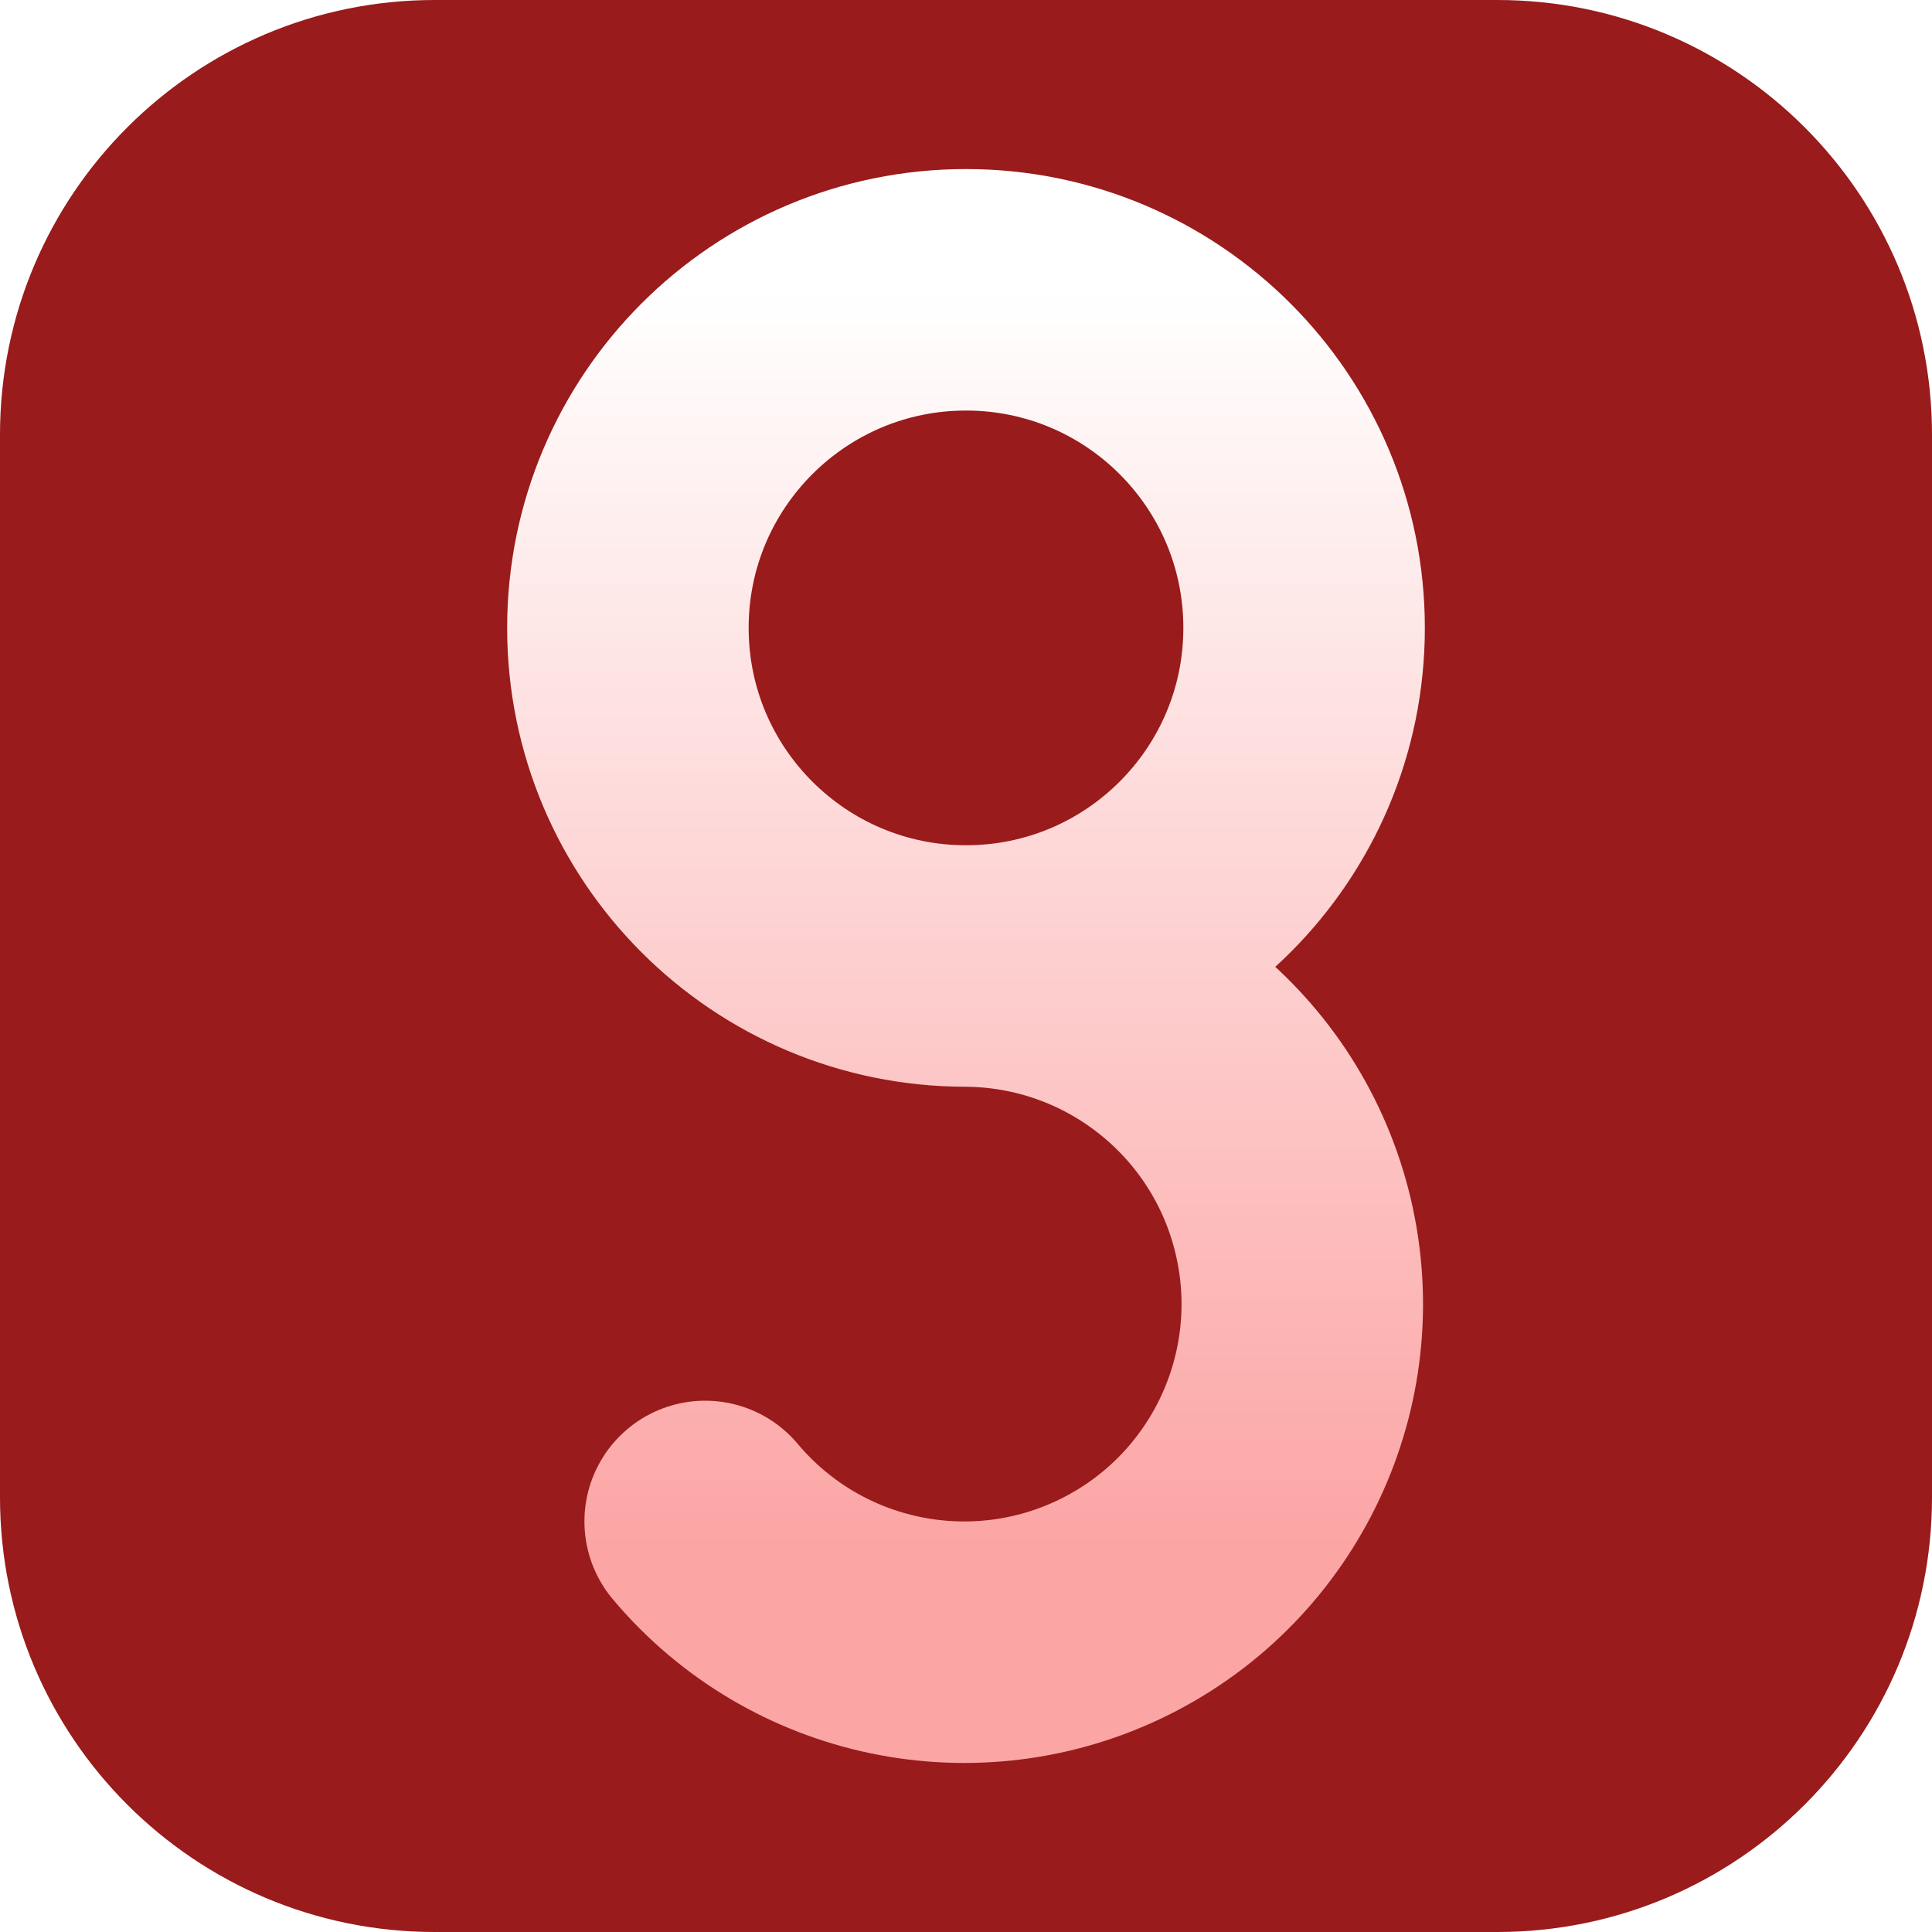
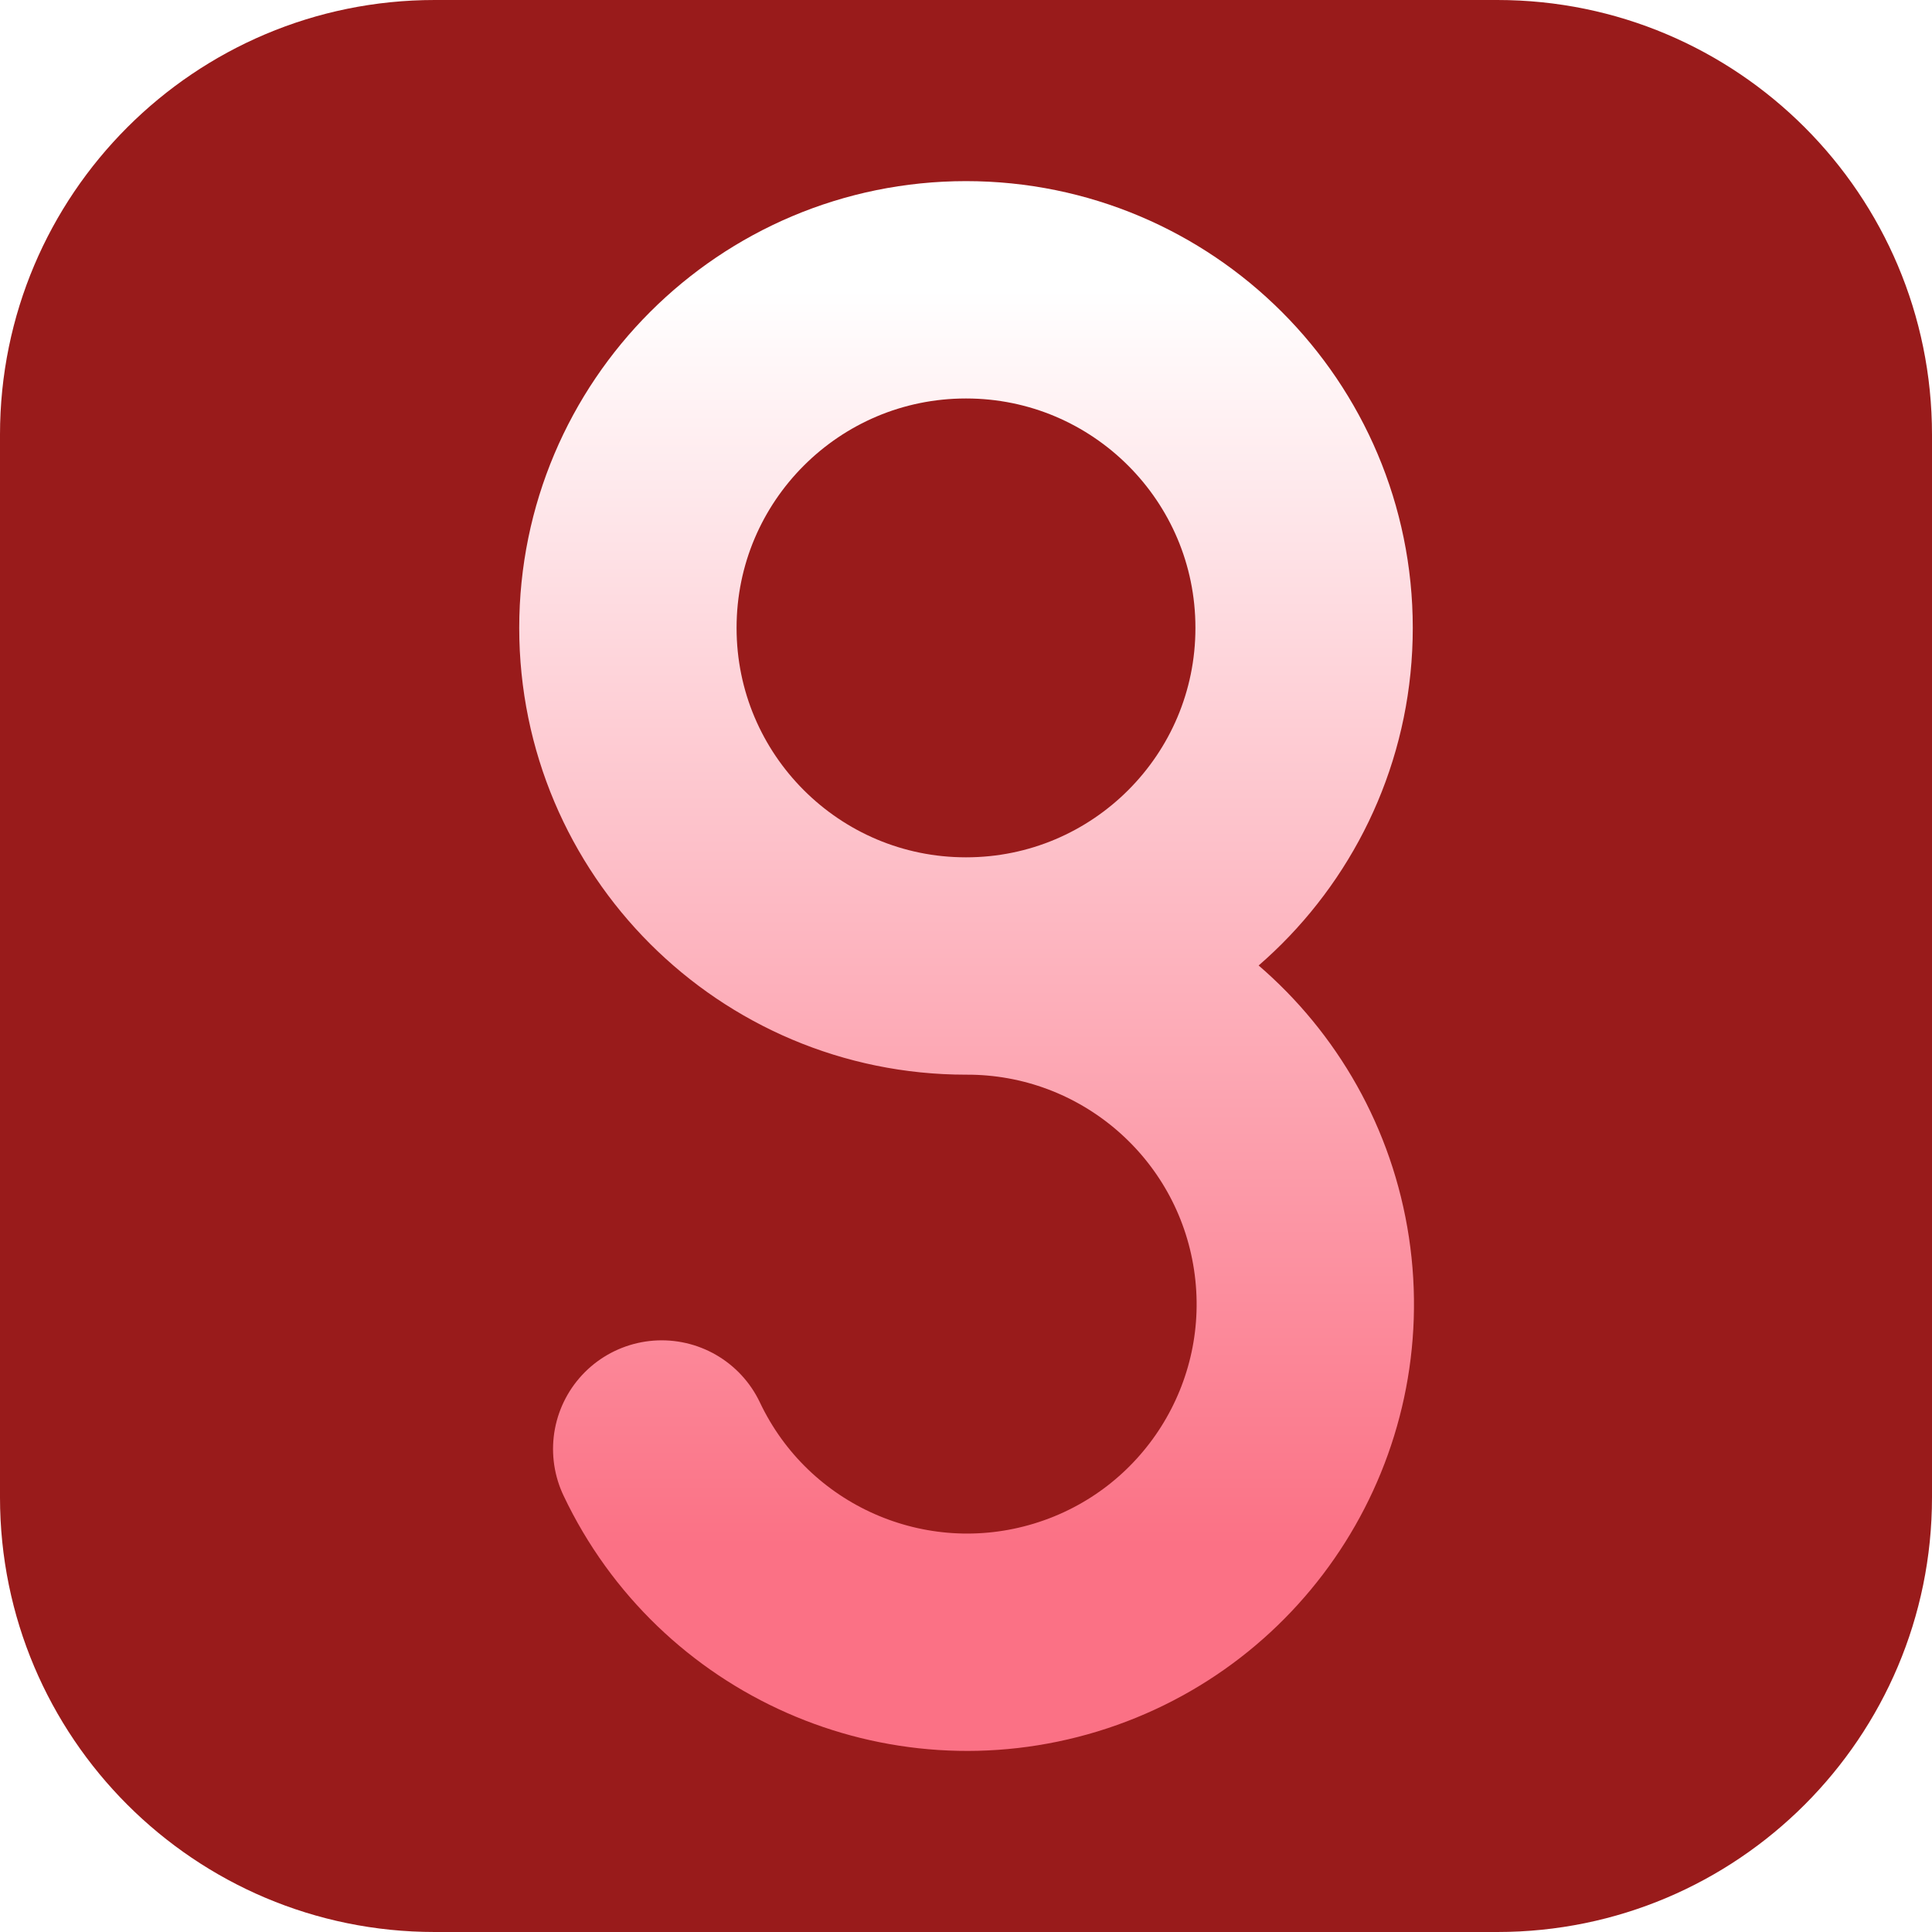
<svg xmlns="http://www.w3.org/2000/svg" width="40" height="40" viewBox="0 0 40 40" fill="none">
  <defs>
    <linearGradient id="mg" x1="0" y1="6" x2="0" y2="32" gradientUnits="userSpaceOnUse">
      <stop offset="0%" stop-color="white" />
-       <stop offset="100%" stop-color="#FCA5A5" />
+       <stop offset="100%" stop-color="#FB7185" />
    </linearGradient>
  </defs>
  <rect width="40" height="40" rx="9" fill="#991B1B" />
-   <path d="M 20 20 A 7 7 0 0 1 20 6 A 7 7 0 0 1 20 20 A 7 7 0 1 1 14.6 31.5" stroke="url(#mg)" stroke-width="5" stroke-linecap="round" fill="none" />
+   <path d="M 20 20 A 7 7 0 0 1 20 6 A 7 7 0 0 1 20 20 A 7 7 0 1 1 13.7 30.0" stroke="url(#mg)" stroke-width="4.5" stroke-linecap="round" fill="none" />
</svg>
